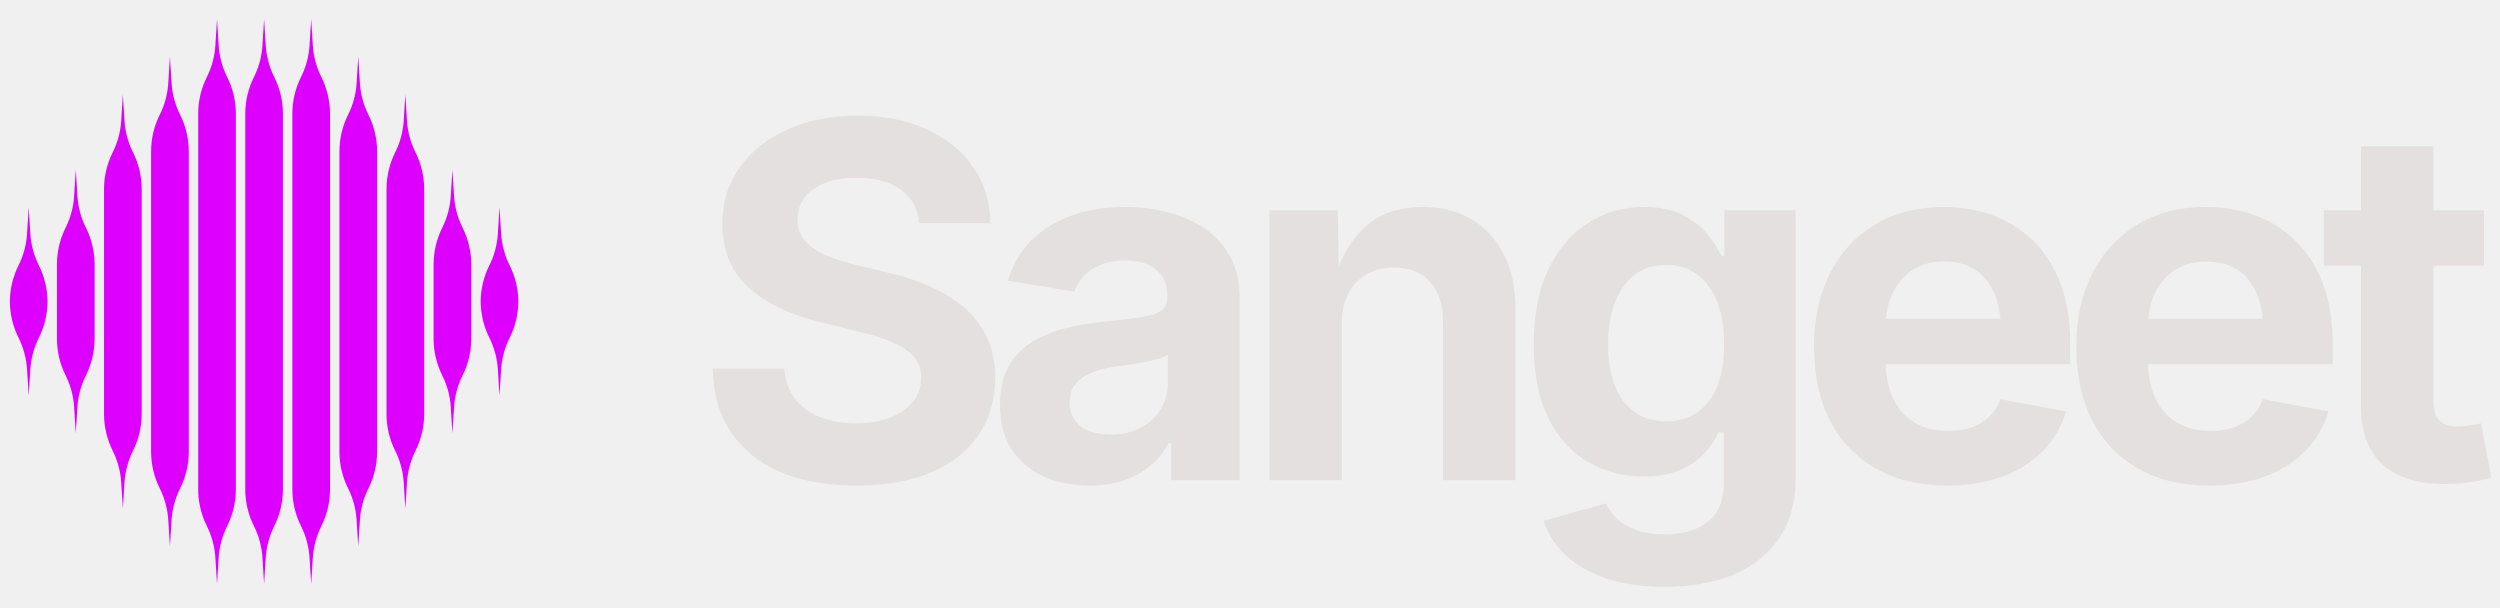
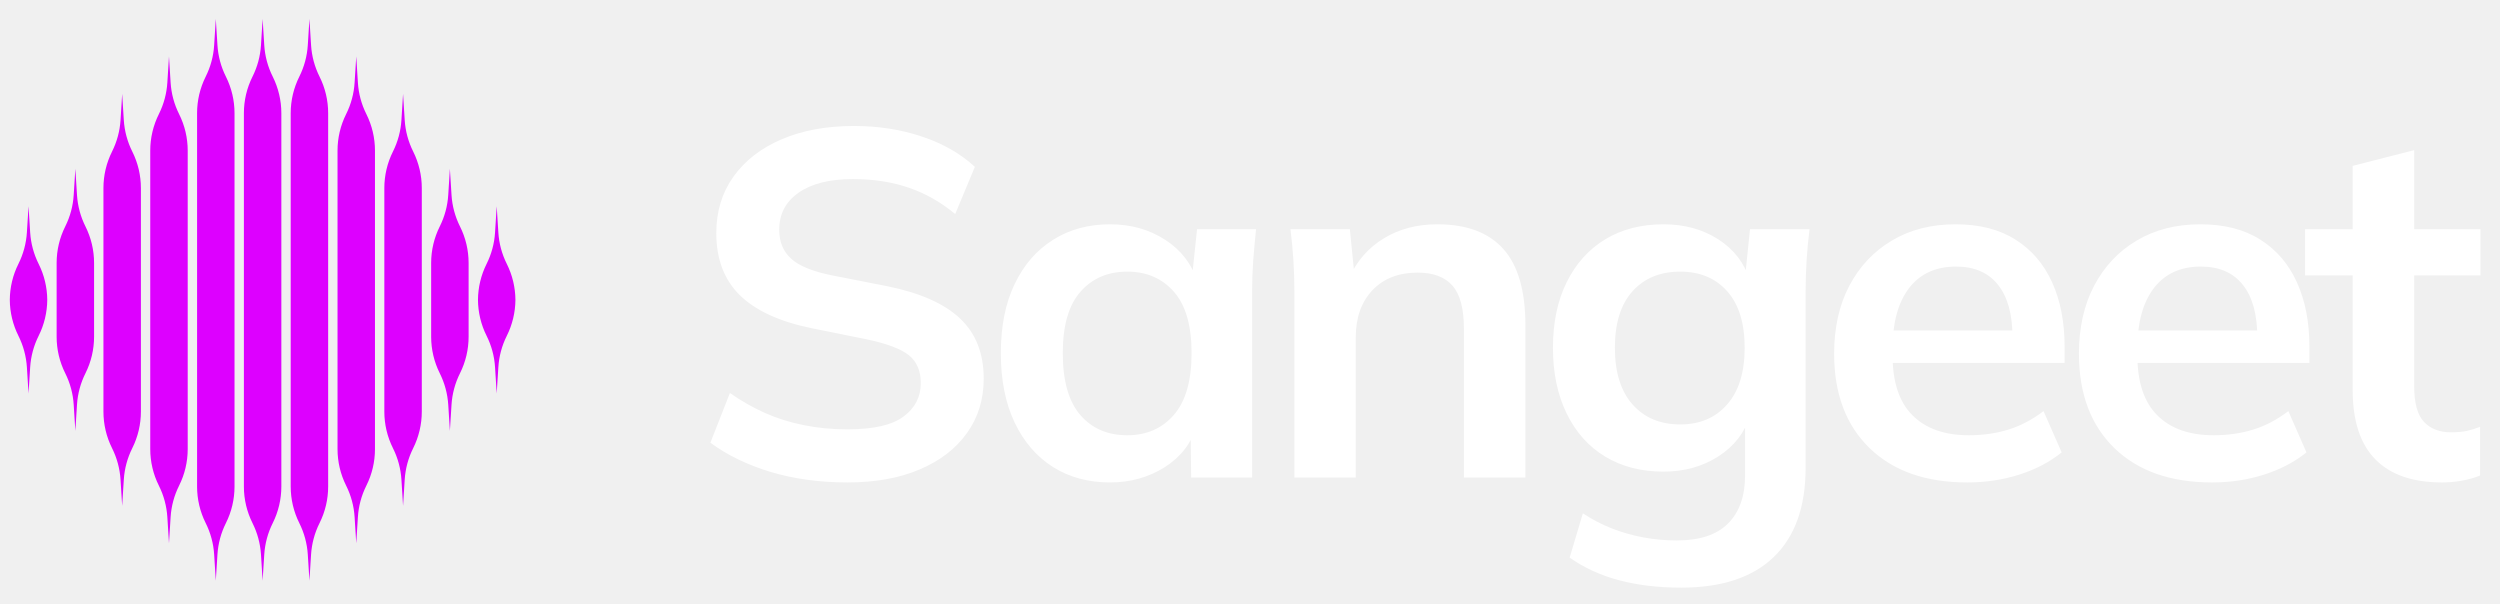
- <svg xmlns="http://www.w3.org/2000/svg" data-logo="logo" viewBox="0 0 177 43">
-   <g style="opacity: 1;" id="logogram" transform="translate(0, 1) rotate(0)">
+ <svg xmlns="http://www.w3.org/2000/svg" data-logo="logo" viewBox="0 0 178 43">
+   <g id="logogram" transform="translate(0, 1) rotate(0)">
    <path fill-rule="evenodd" clip-rule="evenodd" d="M20.032 7.056C20.032 6.153 19.821 5.263 19.418 4.455C19.069 3.757 18.864 2.996 18.815 2.217L18.698 0.35L18.582 2.217C18.533 2.996 18.328 3.757 17.979 4.455C17.575 5.263 17.365 6.153 17.365 7.056V33.644C17.365 34.547 17.575 35.437 17.979 36.245C18.328 36.943 18.533 37.704 18.582 38.483L18.698 40.35L18.815 38.483C18.864 37.704 19.069 36.943 19.418 36.245C19.821 35.437 20.032 34.547 20.032 33.644V7.056ZM12.751 7.122C13.155 7.93 13.365 8.82 13.365 9.723V30.977C13.365 31.88 13.155 32.77 12.751 33.578C12.402 34.276 12.197 35.037 12.148 35.816L12.032 37.683L11.915 35.816C11.866 35.037 11.661 34.276 11.312 33.578C10.908 32.77 10.698 31.88 10.698 30.977V9.723C10.698 8.82 10.908 7.93 11.312 7.122C11.661 6.424 11.866 5.663 11.915 4.884L12.032 3.017L12.148 4.884C12.197 5.663 12.402 6.424 12.751 7.122ZM10.032 12.389C10.032 11.487 9.821 10.596 9.418 9.789C9.069 9.091 8.864 8.329 8.815 7.551L8.698 5.683L8.582 7.551C8.533 8.329 8.328 9.091 7.979 9.789C7.575 10.596 7.365 11.487 7.365 12.389V28.31C7.365 29.213 7.575 30.104 7.979 30.911C8.328 31.609 8.533 32.37 8.582 33.149L8.698 35.017L8.815 33.149C8.864 32.37 9.069 31.609 9.418 30.911C9.821 30.104 10.032 29.213 10.032 28.31V12.389ZM6.084 15.122C6.488 15.93 6.698 16.82 6.698 17.723V22.977C6.698 23.88 6.488 24.77 6.084 25.578C5.735 26.276 5.53 27.037 5.482 27.816L5.365 29.683L5.248 27.816C5.2 27.037 4.995 26.276 4.646 25.578C4.242 24.77 4.032 23.88 4.032 22.977V17.723C4.032 16.82 4.242 15.93 4.646 15.122C4.995 14.424 5.2 13.663 5.248 12.884L5.365 11.017L5.482 12.884C5.53 13.663 5.735 14.424 6.084 15.122ZM3.365 20.35L3.365 20.39V20.31L3.365 20.35ZM0.698 20.39L0.698 20.35C0.704 21.239 0.914 22.116 1.312 22.911C1.661 23.609 1.866 24.37 1.915 25.149L2.032 27.017L2.148 25.149C2.197 24.37 2.402 23.609 2.751 22.911C3.149 22.116 3.359 21.239 3.365 20.35C3.359 19.461 3.149 18.584 2.751 17.789C2.402 17.091 2.197 16.329 2.148 15.551L2.032 13.683L1.915 15.551C1.866 16.329 1.661 17.091 1.312 17.789C0.914 18.584 0.704 19.461 0.698 20.35L0.698 20.31V20.39ZM16.084 4.455C16.488 5.263 16.698 6.153 16.698 7.056V33.644C16.698 34.547 16.488 35.437 16.084 36.245C15.735 36.943 15.53 37.704 15.482 38.483L15.365 40.35L15.248 38.483C15.2 37.704 14.995 36.943 14.646 36.245C14.242 35.437 14.032 34.547 14.032 33.644V7.056C14.032 6.153 14.242 5.263 14.646 4.455C14.995 3.757 15.2 2.996 15.248 2.217L15.365 0.35L15.482 2.217C15.53 2.996 15.735 3.757 16.084 4.455ZM22.751 4.455C23.155 5.263 23.365 6.153 23.365 7.056V33.644C23.365 34.547 23.155 35.437 22.751 36.245C22.402 36.943 22.197 37.704 22.148 38.483L22.032 40.35L21.915 38.483C21.866 37.704 21.661 36.943 21.312 36.245C20.908 35.437 20.698 34.547 20.698 33.644V7.056C20.698 6.153 20.908 5.263 21.312 4.455C21.661 3.757 21.866 2.996 21.915 2.217L22.032 0.35L22.148 2.217C22.197 2.996 22.402 3.757 22.751 4.455ZM26.698 9.723C26.698 8.82 26.488 7.93 26.084 7.122C25.735 6.424 25.53 5.663 25.482 4.884L25.365 3.017L25.248 4.884C25.2 5.663 24.995 6.424 24.646 7.122C24.242 7.93 24.032 8.82 24.032 9.723V30.977C24.032 31.88 24.242 32.77 24.646 33.578C24.995 34.276 25.2 35.037 25.248 35.816L25.365 37.683L25.482 35.816C25.53 35.037 25.735 34.276 26.084 33.578C26.488 32.77 26.698 31.88 26.698 30.977V9.723ZM29.418 9.789C29.821 10.596 30.032 11.487 30.032 12.389V28.31C30.032 29.213 29.821 30.104 29.418 30.911C29.069 31.609 28.864 32.37 28.815 33.149L28.698 35.017L28.582 33.149C28.533 32.37 28.328 31.609 27.979 30.911C27.575 30.104 27.365 29.213 27.365 28.31V12.389C27.365 11.487 27.575 10.596 27.979 9.789C28.328 9.091 28.533 8.329 28.582 7.551L28.698 5.683L28.815 7.551C28.864 8.329 29.069 9.091 29.418 9.789ZM33.365 17.723C33.365 16.82 33.155 15.93 32.751 15.122C32.402 14.424 32.197 13.663 32.148 12.884L32.032 11.017L31.915 12.884C31.866 13.663 31.661 14.424 31.312 15.122C30.909 15.93 30.698 16.82 30.698 17.723V22.977C30.698 23.88 30.909 24.77 31.312 25.578C31.661 26.276 31.866 27.037 31.915 27.816L32.032 29.683L32.148 27.816C32.197 27.037 32.402 26.276 32.751 25.578C33.155 24.77 33.365 23.88 33.365 22.977V17.723ZM36.698 20.35C36.698 20.363 36.698 20.376 36.698 20.39V20.31C36.698 20.324 36.698 20.337 36.698 20.35ZM34.032 20.35C34.038 21.239 34.248 22.116 34.646 22.911C34.995 23.609 35.2 24.37 35.248 25.149L35.365 27.017L35.482 25.149C35.53 24.37 35.735 23.609 36.084 22.911C36.482 22.116 36.692 21.239 36.698 20.35C36.692 19.461 36.482 18.584 36.084 17.789C35.735 17.091 35.53 16.329 35.482 15.551L35.365 13.683L35.248 15.551C35.2 16.329 34.995 17.091 34.646 17.789C34.248 18.584 34.038 19.461 34.032 20.35ZM34.032 20.35C34.032 20.337 34.032 20.324 34.032 20.31V20.39C34.032 20.376 34.032 20.363 34.032 20.35Z" fill="#DD00FF" />
  </g>
-   <g style="opacity: 1;" id="logotype" transform="translate(43, 1)">
-     <path fill="#e5e0e0" d="M17.64 33.38L17.64 33.38Q14.58 33.38 12.31 32.44Q10.05 31.50 8.79 29.65Q7.52 27.80 7.45 25.10L7.45 25.10L12.53 25.10Q12.63 26.39 13.30 27.25Q13.96 28.11 15.07 28.54Q16.19 28.97 17.59 28.97L17.59 28.97Q18.99 28.97 20.02 28.57Q21.06 28.16 21.64 27.43Q22.22 26.69 22.22 25.72L22.22 25.72Q22.22 24.85 21.70 24.26Q21.18 23.67 20.20 23.24Q19.23 22.81 17.83 22.49L17.83 22.49L15.02 21.79Q11.79 21.00 9.96 19.32Q8.14 17.64 8.14 14.87L8.14 14.87Q8.14 12.56 9.38 10.83Q10.61 9.11 12.78 8.15Q14.94 7.19 17.71 7.19L17.71 7.19Q20.53 7.19 22.63 8.16Q24.73 9.13 25.91 10.84Q27.09 12.56 27.12 14.80L27.12 14.80L22.08 14.80Q21.94 13.26 20.77 12.42Q19.60 11.59 17.66 11.59L17.66 11.59Q16.34 11.59 15.40 11.96Q14.46 12.34 13.96 13.00Q13.47 13.67 13.47 14.53L13.47 14.53Q13.47 15.47 14.04 16.09Q14.61 16.71 15.54 17.10Q16.48 17.48 17.55 17.74L17.55 17.74L19.86 18.30Q21.47 18.66 22.85 19.28Q24.23 19.89 25.28 20.79Q26.32 21.69 26.89 22.92Q27.46 24.15 27.46 25.75L27.46 25.75Q27.46 28.06 26.30 29.78Q25.14 31.50 22.94 32.44Q20.73 33.38 17.64 33.38ZM34.16 33.38L34.16 33.38Q32.35 33.38 30.91 32.74Q29.46 32.09 28.63 30.82Q27.80 29.55 27.80 27.65L27.80 27.65Q27.80 26.06 28.39 24.98Q28.98 23.91 30.00 23.26Q31.02 22.61 32.31 22.27Q33.60 21.93 35.02 21.79L35.02 21.79Q36.67 21.62 37.69 21.47Q38.71 21.33 39.18 21.01Q39.65 20.70 39.65 20.08L39.65 20.08L39.65 19.99Q39.65 19.17 39.31 18.61Q38.96 18.05 38.30 17.75Q37.63 17.45 36.66 17.45L36.66 17.45Q35.67 17.45 34.93 17.75Q34.20 18.05 33.73 18.54Q33.27 19.04 33.05 19.65L33.05 19.65L28.35 18.87Q28.85 17.21 29.99 16.05Q31.14 14.88 32.84 14.27Q34.54 13.65 36.66 13.65L36.66 13.65Q38.21 13.65 39.66 14.02Q41.12 14.39 42.27 15.16Q43.42 15.93 44.10 17.16Q44.77 18.39 44.77 20.13L44.77 20.13L44.77 33L39.92 33L39.92 30.35L39.75 30.35Q39.29 31.24 38.52 31.91Q37.75 32.59 36.67 32.98Q35.58 33.38 34.16 33.38ZM35.61 29.77L35.61 29.77Q36.83 29.77 37.74 29.29Q38.66 28.81 39.17 27.99Q39.68 27.17 39.68 26.16L39.68 26.16L39.68 24.10Q39.46 24.27 39.00 24.40Q38.54 24.54 37.97 24.64Q37.41 24.75 36.86 24.83Q36.32 24.92 35.89 24.97L35.89 24.97Q34.95 25.10 34.23 25.41Q33.51 25.72 33.12 26.22Q32.73 26.73 32.73 27.51L32.73 27.51Q32.73 28.25 33.10 28.75Q33.48 29.26 34.12 29.51Q34.76 29.77 35.61 29.77ZM52.00 21.94L52.00 21.94L52.00 33L46.87 33L46.87 13.89L51.71 13.89L51.80 18.66L51.49 18.66Q52.24 16.27 53.77 14.96Q55.30 13.65 57.73 13.65L57.73 13.65Q59.71 13.65 61.18 14.52Q62.65 15.38 63.47 17.00Q64.29 18.61 64.29 20.85L64.29 20.85L64.29 33L59.16 33L59.16 21.74Q59.16 19.96 58.25 18.95Q57.33 17.94 55.71 17.94L55.71 17.94Q54.63 17.94 53.79 18.41Q52.94 18.88 52.47 19.77Q52.00 20.66 52.00 21.94ZM74.87 40.55L74.87 40.55Q72.49 40.55 70.71 39.95Q68.94 39.34 67.82 38.28Q66.71 37.22 66.29 35.87L66.29 35.87L70.70 34.64Q70.94 35.17 71.44 35.67Q71.94 36.18 72.78 36.50Q73.62 36.83 74.85 36.83L74.85 36.83Q76.81 36.83 77.93 35.93Q79.05 35.03 79.05 33.14L79.05 33.14L79.05 29.62L78.66 29.62Q78.32 30.39 77.67 31.10Q77.02 31.82 75.97 32.27Q74.92 32.73 73.36 32.73L73.36 32.73Q71.21 32.73 69.45 31.72Q67.69 30.71 66.64 28.64Q65.59 26.57 65.59 23.41L65.59 23.41Q65.59 20.18 66.65 18.01Q67.72 15.84 69.49 14.75Q71.26 13.65 73.38 13.65L73.38 13.65Q74.99 13.65 76.08 14.19Q77.17 14.73 77.85 15.54Q78.52 16.35 78.86 17.11L78.86 17.11L79.09 17.11L79.09 13.89L84.13 13.89L84.13 32.85Q84.13 35.43 82.94 37.14Q81.75 38.86 79.67 39.71Q77.58 40.55 74.87 40.55ZM74.97 28.83L74.97 28.83Q76.28 28.83 77.20 28.18Q78.11 27.53 78.59 26.31Q79.07 25.09 79.07 23.38L79.07 23.38Q79.07 21.69 78.59 20.42Q78.11 19.16 77.20 18.46Q76.28 17.76 74.97 17.76L74.97 17.76Q73.62 17.76 72.70 18.48Q71.79 19.21 71.32 20.47Q70.85 21.74 70.85 23.38L70.85 23.38Q70.85 25.05 71.32 26.28Q71.79 27.50 72.71 28.16Q73.64 28.83 74.97 28.83ZM94.86 33.38L94.86 33.38Q91.94 33.38 89.82 32.18Q87.70 30.98 86.56 28.78Q85.43 26.57 85.43 23.55L85.43 23.55Q85.43 20.59 86.55 18.37Q87.68 16.15 89.75 14.90Q91.82 13.65 94.60 13.65L94.60 13.65Q96.48 13.65 98.11 14.25Q99.73 14.85 100.96 16.06Q102.19 17.26 102.88 19.07Q103.57 20.88 103.57 23.34L103.57 23.34L103.57 24.78L87.53 24.78L87.53 21.57L101.06 21.57L98.67 22.42Q98.67 20.93 98.22 19.83Q97.76 18.73 96.87 18.12Q95.97 17.52 94.64 17.52L94.64 17.52Q93.32 17.52 92.39 18.13Q91.46 18.75 90.98 19.80Q90.50 20.85 90.50 22.20L90.50 22.20L90.50 24.47Q90.50 26.13 91.06 27.26Q91.61 28.39 92.61 28.95Q93.61 29.51 94.94 29.51L94.94 29.51Q95.85 29.51 96.59 29.26Q97.32 29.00 97.84 28.50Q98.36 27.99 98.64 27.26L98.64 27.26L103.28 28.13Q102.82 29.70 101.68 30.89Q100.53 32.08 98.82 32.73Q97.10 33.38 94.86 33.38ZM113.43 33.38L113.43 33.38Q110.51 33.38 108.39 32.18Q106.27 30.98 105.14 28.78Q104.00 26.57 104.00 23.55L104.00 23.55Q104.00 20.59 105.13 18.37Q106.26 16.15 108.32 14.90Q110.39 13.65 113.18 13.65L113.18 13.65Q115.06 13.65 116.68 14.25Q118.30 14.85 119.53 16.06Q120.77 17.26 121.46 19.07Q122.15 20.88 122.15 23.34L122.15 23.34L122.15 24.78L106.10 24.78L106.10 21.57L119.64 21.57L117.24 22.42Q117.24 20.93 116.79 19.83Q116.34 18.73 115.44 18.12Q114.54 17.52 113.21 17.52L113.21 17.52Q111.90 17.52 110.96 18.13Q110.03 18.75 109.55 19.80Q109.08 20.85 109.08 22.20L109.08 22.20L109.08 24.47Q109.08 26.13 109.63 27.26Q110.19 28.39 111.19 28.95Q112.19 29.51 113.52 29.51L113.52 29.51Q114.42 29.51 115.16 29.26Q115.89 29.00 116.42 28.50Q116.94 27.99 117.21 27.26L117.21 27.26L121.86 28.13Q121.40 29.70 120.25 30.89Q119.11 32.08 117.39 32.73Q115.67 33.38 113.43 33.38ZM121.53 13.89L132.86 13.89L132.86 17.81L121.53 17.81L121.53 13.89ZM124.16 27.86L124.16 9.35L129.29 9.35L129.29 27.41Q129.29 28.32 129.69 28.75Q130.09 29.19 131.03 29.19L131.03 29.19Q131.32 29.19 131.85 29.11Q132.38 29.04 132.66 28.97L132.66 28.97L133.39 32.81Q132.54 33.07 131.69 33.17Q130.85 33.27 130.08 33.27L130.08 33.27Q127.21 33.27 125.68 31.87Q124.16 30.47 124.16 27.86L124.16 27.86Z" />
+   <g id="logotype" transform="translate(43, 1)">
+     <path fill="#ffffff" d="M17.34 33.35L17.34 33.35Q14.37 33.35 11.86 32.60Q9.36 31.84 7.58 30.52L7.58 30.52L8.97 26.98Q10.16 27.82 11.46 28.40Q12.76 28.98 14.23 29.27Q15.70 29.57 17.34 29.57L17.34 29.57Q20.11 29.57 21.33 28.66Q22.56 27.75 22.56 26.28L22.56 26.28Q22.56 24.98 21.72 24.30Q20.88 23.62 18.71 23.16L18.71 23.16L14.75 22.36Q11.36 21.66 9.68 20.02Q8.00 18.37 8.00 15.60L8.00 15.60Q8.00 13.29 9.22 11.58Q10.45 9.86 12.65 8.92Q14.86 7.97 17.80 7.97L17.80 7.97Q20.42 7.97 22.66 8.73Q24.90 9.48 26.41 10.88L26.41 10.88L25.01 14.24Q23.50 12.98 21.72 12.37Q19.93 11.75 17.73 11.75L17.73 11.75Q15.24 11.75 13.86 12.72Q12.48 13.68 12.48 15.36L12.48 15.36Q12.48 16.65 13.33 17.42Q14.19 18.20 16.26 18.61L16.26 18.61L20.18 19.38Q23.68 20.09 25.36 21.68Q27.04 23.27 27.04 25.96L27.04 25.96Q27.04 28.17 25.85 29.83Q24.66 31.50 22.49 32.42Q20.32 33.35 17.34 33.35ZM36.03 33.35L36.03 33.35Q33.72 33.35 31.97 32.25Q30.22 31.14 29.24 29.08Q28.26 27.02 28.26 24.14L28.26 24.14Q28.26 21.27 29.24 19.23Q30.22 17.18 31.97 16.08Q33.72 14.97 36.03 14.97L36.03 14.97Q38.27 14.97 39.97 16.08Q41.67 17.18 42.23 19.03L42.23 19.03L41.84 19.03L42.23 15.32L46.43 15.32Q46.32 16.41 46.23 17.53Q46.15 18.65 46.15 19.73L46.15 19.73L46.15 33L41.81 33L41.77 29.36L42.19 29.36Q41.63 31.18 39.92 32.27Q38.20 33.35 36.03 33.35ZM37.26 29.99L37.26 29.99Q39.32 29.99 40.58 28.54Q41.84 27.09 41.84 24.14L41.84 24.14Q41.84 21.20 40.58 19.77Q39.32 18.34 37.26 18.34L37.26 18.34Q35.19 18.34 33.93 19.77Q32.67 21.20 32.67 24.14L32.67 24.14Q32.67 27.09 33.91 28.54Q35.16 29.99 37.26 29.99ZM53.53 33L49.16 33L49.16 19.73Q49.16 18.65 49.09 17.53Q49.02 16.41 48.88 15.32L48.88 15.32L53.11 15.32L53.46 18.82L53.04 18.82Q53.88 16.97 55.53 15.97Q57.17 14.97 59.34 14.97L59.34 14.97Q62.46 14.97 64.03 16.72Q65.61 18.47 65.61 22.18L65.61 22.18L65.61 33L61.23 33L61.23 22.39Q61.23 20.26 60.41 19.33Q59.59 18.41 57.94 18.41L57.94 18.41Q55.91 18.41 54.72 19.66Q53.53 20.92 53.53 23.02L53.53 23.02L53.53 33ZM76.70 40.84L76.70 40.84Q74.25 40.84 72.27 40.31Q70.30 39.79 68.76 38.70L68.76 38.70L69.70 35.55Q70.72 36.22 71.80 36.64Q72.89 37.06 74.04 37.27Q75.20 37.48 76.39 37.48L76.39 37.48Q78.84 37.48 80.04 36.27Q81.25 35.06 81.25 32.83L81.25 32.83L81.25 28.59L81.60 28.59Q81.04 30.41 79.34 31.50Q77.65 32.58 75.44 32.58L75.44 32.58Q73.06 32.58 71.29 31.51Q69.53 30.45 68.55 28.45Q67.57 26.45 67.57 23.76L67.57 23.76Q67.57 21.06 68.55 19.09Q69.53 17.11 71.29 16.04Q73.06 14.97 75.44 14.97L75.44 14.97Q77.68 14.97 79.34 16.04Q81.01 17.11 81.57 18.93L81.57 18.93L81.25 18.72L81.60 15.32L85.84 15.32Q85.70 16.41 85.63 17.53Q85.56 18.65 85.56 19.73L85.56 19.73L85.56 32.30Q85.56 36.47 83.30 38.65Q81.04 40.84 76.70 40.84ZM76.63 29.22L76.63 29.22Q78.73 29.22 79.97 27.80Q81.22 26.38 81.22 23.76L81.22 23.76Q81.22 21.13 79.97 19.73Q78.73 18.34 76.63 18.34L76.63 18.34Q74.50 18.34 73.24 19.73Q71.98 21.13 71.98 23.76L71.98 23.76Q71.98 26.38 73.24 27.80Q74.50 29.22 76.63 29.22ZM97.07 33.35L97.07 33.35Q92.63 33.35 90.11 30.90Q87.59 28.45 87.59 24.18L87.59 24.18Q87.59 21.41 88.67 19.35Q89.76 17.28 91.70 16.13Q93.64 14.97 96.23 14.97L96.23 14.97Q98.79 14.97 100.50 16.06Q102.22 17.14 103.11 19.10Q104 21.06 104 23.69L104 23.69L104 24.84L91.12 24.84L91.12 22.53L100.89 22.53L100.29 23.02Q100.29 20.57 99.26 19.28Q98.23 17.98 96.27 17.98L96.27 17.98Q94.10 17.98 92.92 19.52Q91.75 21.06 91.75 23.83L91.75 23.83L91.75 24.28Q91.75 27.16 93.17 28.57Q94.59 29.99 97.18 29.99L97.18 29.99Q98.68 29.99 99.99 29.59Q101.31 29.18 102.50 28.27L102.50 28.27L103.79 31.21Q102.53 32.23 100.78 32.79Q99.03 33.35 97.07 33.35ZM114.50 33.35L114.50 33.35Q110.06 33.35 107.54 30.90Q105.02 28.45 105.02 24.18L105.02 24.18Q105.02 21.41 106.10 19.35Q107.19 17.28 109.13 16.13Q111.07 14.97 113.66 14.97L113.66 14.97Q116.22 14.97 117.93 16.06Q119.65 17.14 120.54 19.10Q121.43 21.06 121.43 23.69L121.43 23.69L121.43 24.84L108.55 24.84L108.55 22.53L118.32 22.53L117.72 23.02Q117.72 20.57 116.69 19.28Q115.66 17.98 113.70 17.98L113.70 17.98Q111.53 17.98 110.35 19.52Q109.18 21.06 109.18 23.83L109.18 23.83L109.18 24.28Q109.18 27.16 110.60 28.57Q112.02 29.99 114.61 29.99L114.61 29.99Q116.11 29.99 117.42 29.59Q118.74 29.18 119.93 28.27L119.93 28.27L121.22 31.21Q119.96 32.23 118.21 32.79Q116.46 33.35 114.50 33.35ZM130.88 33.35L130.88 33.35Q127.73 33.35 126.12 31.70Q124.51 30.06 124.51 26.77L124.51 26.77L124.51 18.61L121.12 18.61L121.12 15.32L124.51 15.32L124.51 10.81L128.89 9.69L128.89 15.32L133.61 15.32L133.61 18.61L128.89 18.61L128.89 26.49Q128.89 28.31 129.59 29.04Q130.29 29.78 131.51 29.78L131.51 29.78Q132.18 29.78 132.65 29.68Q133.12 29.57 133.58 29.39L133.58 29.39L133.58 32.86Q132.98 33.10 132.26 33.23Q131.55 33.35 130.88 33.35Z" />
  </g>
</svg>
